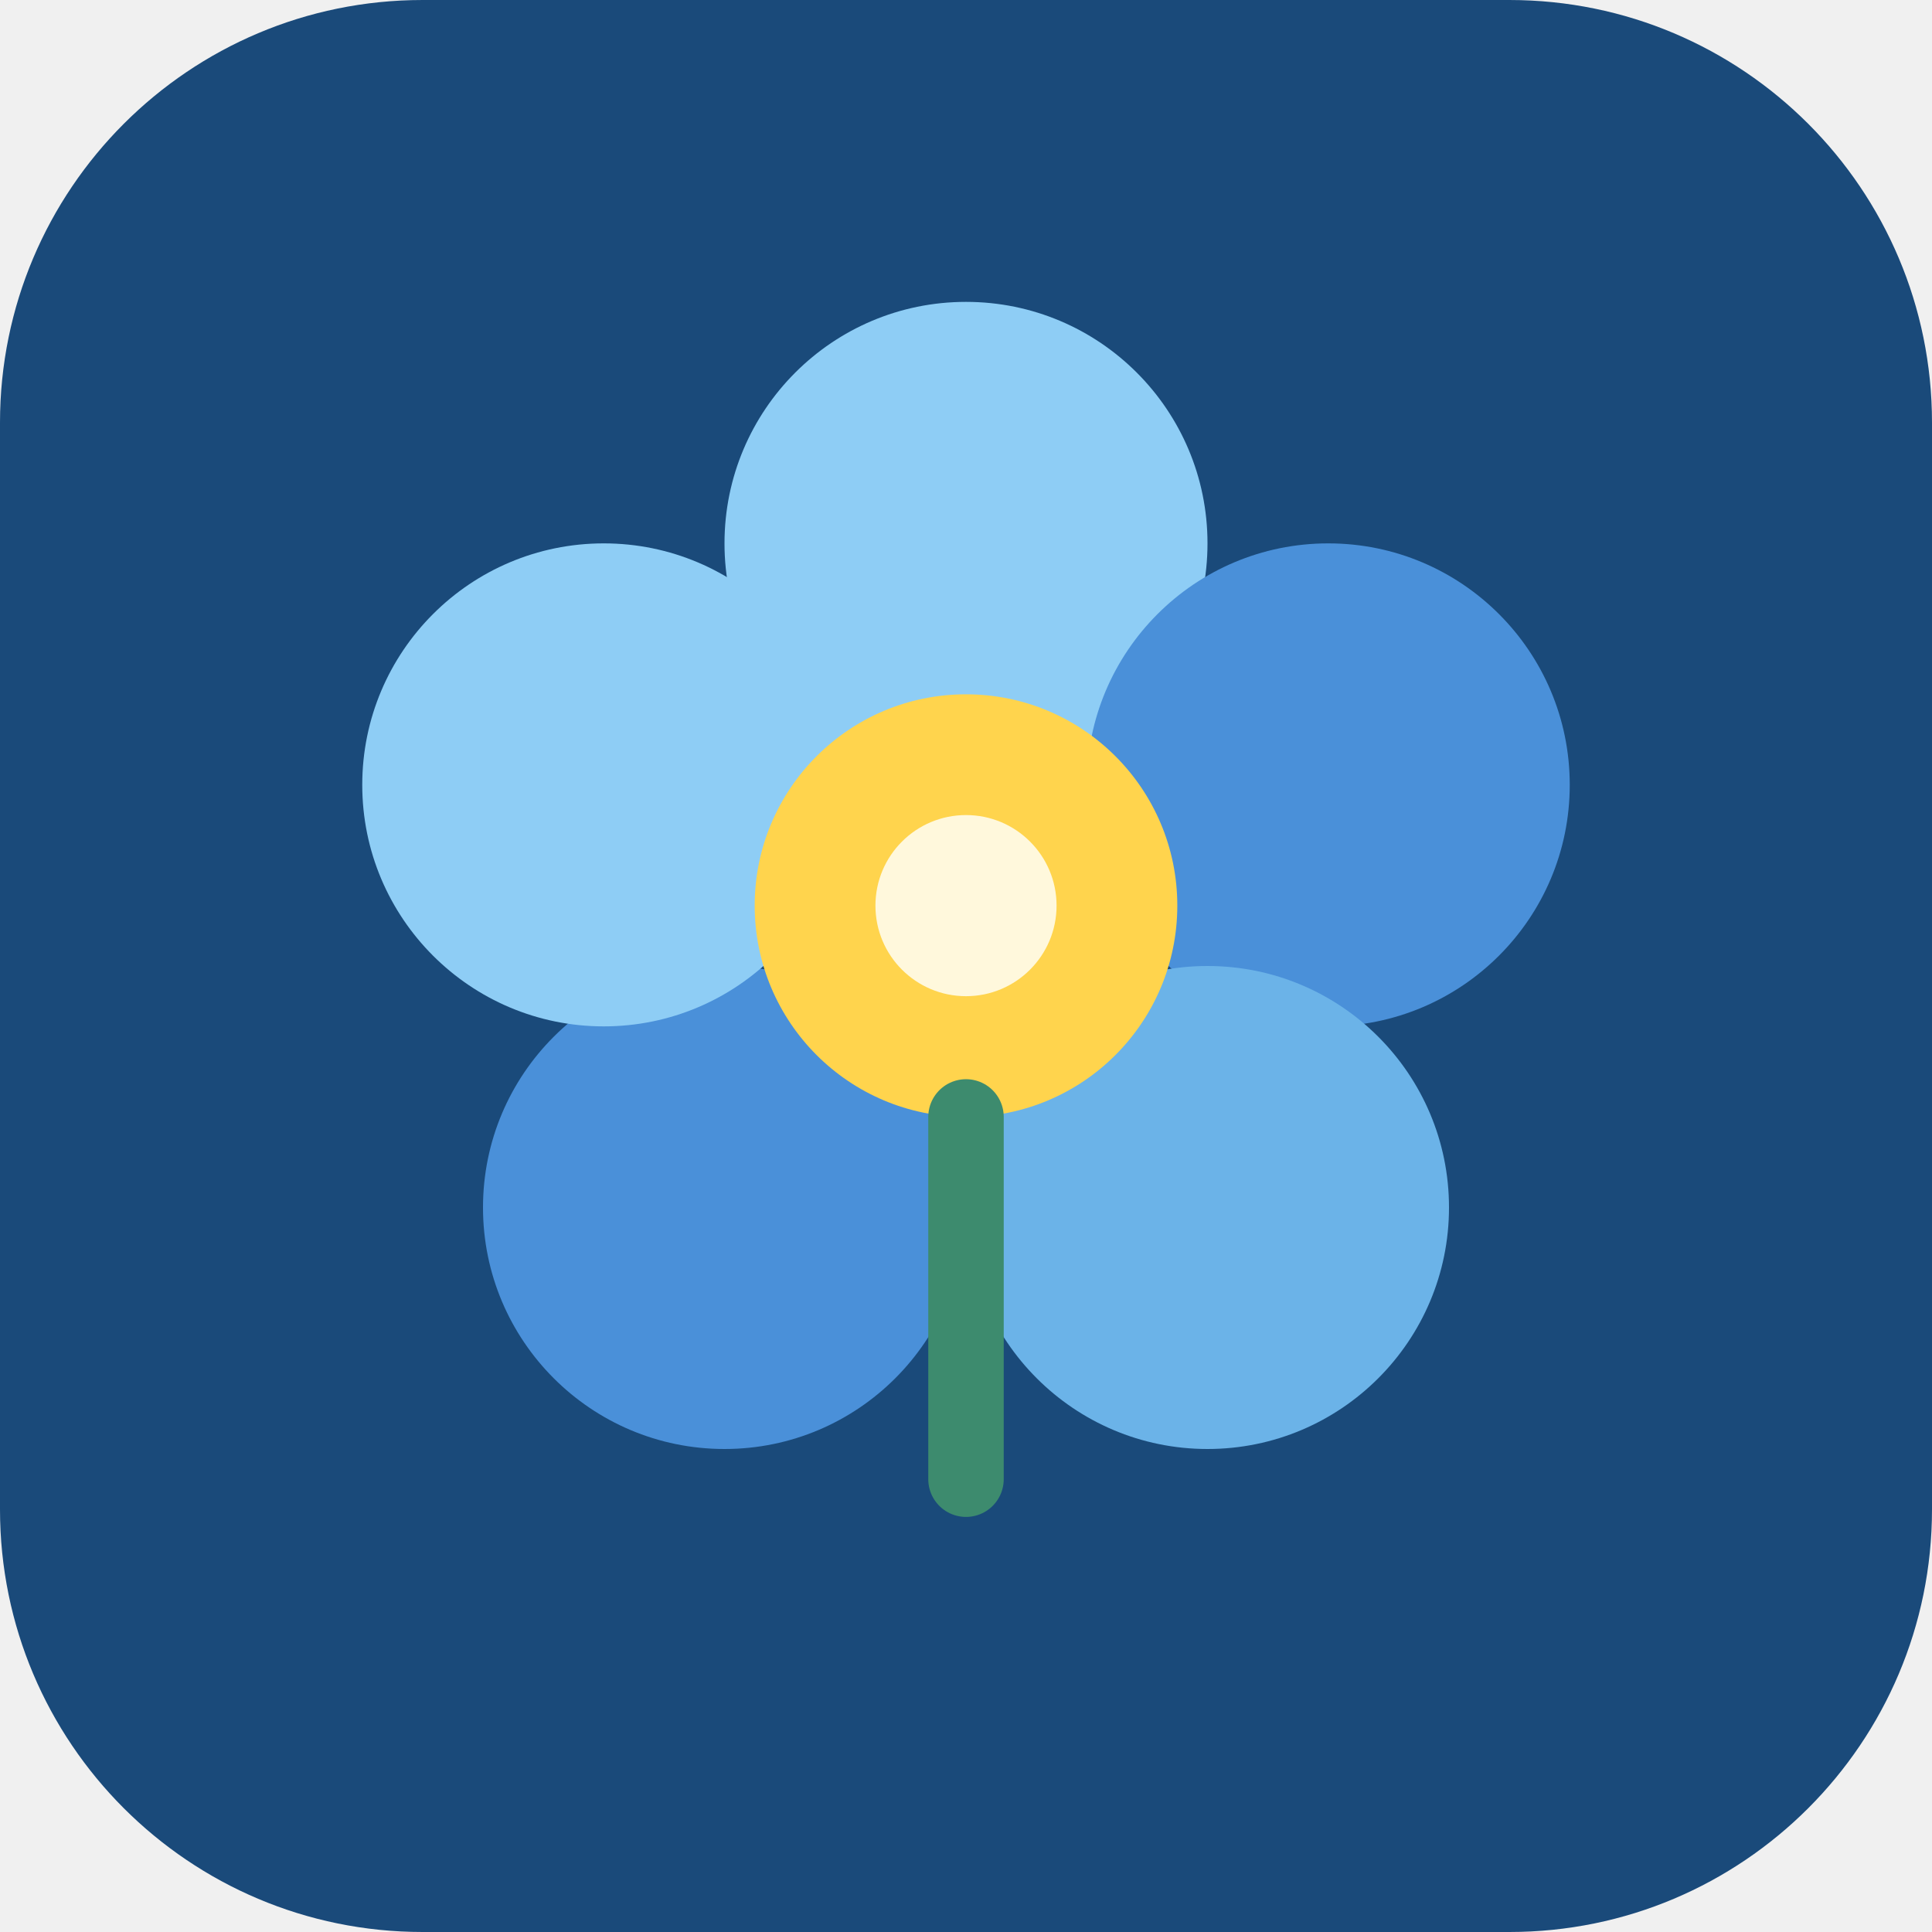
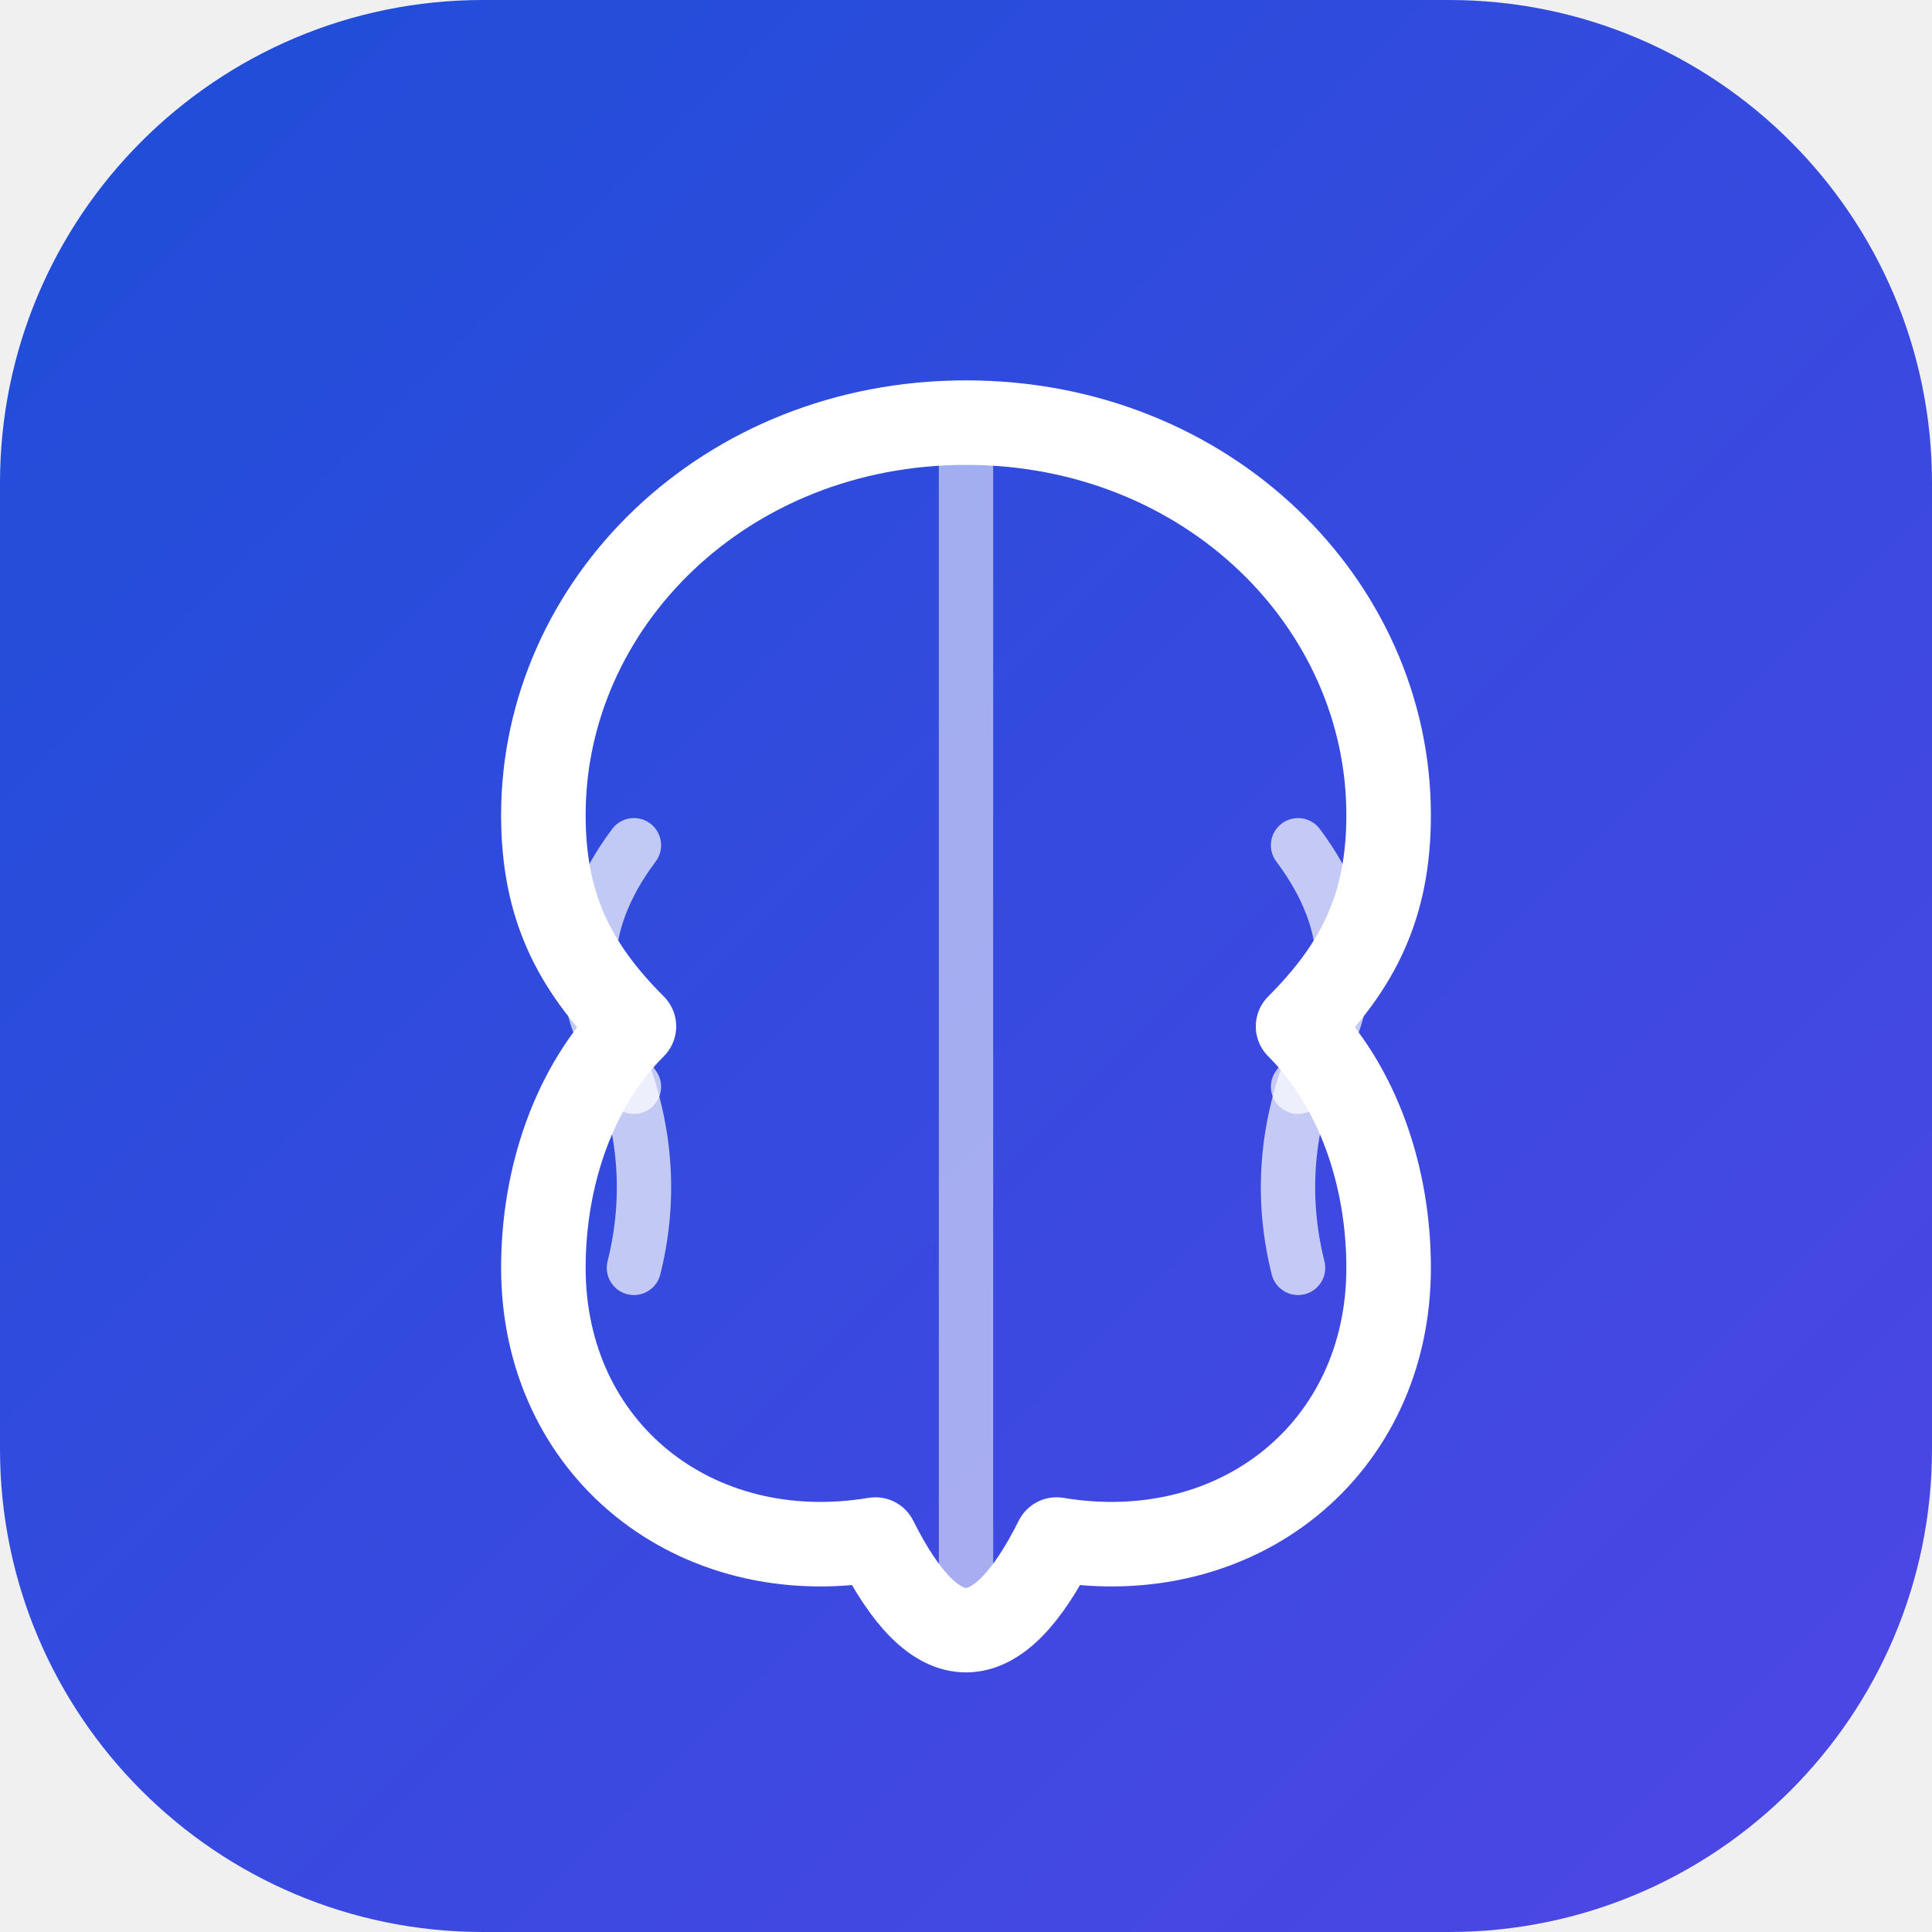
<svg xmlns="http://www.w3.org/2000/svg" viewBox="0 0 64 64">
-   <rect width="64" height="64" rx="14" fill="#1A4A7A" />
-   <circle cx="32" cy="18" r="8" fill="#8ECDF5" />
-   <circle cx="44" cy="26" r="8" fill="#4A90D9" />
-   <circle cx="40" cy="40" r="8" fill="#6BB3E8" />
-   <circle cx="24" cy="40" r="8" fill="#4A90D9" />
-   <circle cx="20" cy="26" r="8" fill="#8ECDF5" />
-   <circle cx="32" cy="30" r="7" fill="#FFD44D" />
-   <circle cx="32" cy="30" r="3" fill="#FFF8DC" />
-   <path d="M32 37v12" stroke="#3D8B6E" stroke-width="2.5" stroke-linecap="round" />
+   <defs>
+     <linearGradient id="bg" x1="0%" y1="0%" x2="100%" y2="100%">
+       <stop offset="0%" stop-color="#1D4ED8" />
+       <stop offset="100%" stop-color="#4F46E5" />
+     </linearGradient>
+   </defs>
+   <rect width="64" height="64" rx="16" fill="url(#bg)" />
+   <path d="M32 14 C24 14 18 20 18 27 C18 30 19 32 21 34 C19 36 18 39 18 42 C18 48 23 52 29 51 C30 53 31 54 32 54 C33 54 34 53 35 51 C41 52 46 48 46 42 C46 39 45 36 43 34 C45 32 46 30 46 27 C46 20 40 14 32 14 Z" fill="none" stroke="white" stroke-width="2.8" stroke-linecap="round" stroke-linejoin="round" />
+   <line x1="32" y1="14" x2="32" y2="54" stroke="white" stroke-width="1.8" stroke-linecap="round" opacity="0.55" />
+   <path d="M21 28 Q18 32 21 36" fill="none" stroke="white" stroke-width="1.8" stroke-linecap="round" opacity="0.7" />
+   <path d="M20 34 Q22 38 21 42" fill="none" stroke="white" stroke-width="1.8" stroke-linecap="round" opacity="0.7" />
+   <path d="M43 28 Q46 32 43 36" fill="none" stroke="white" stroke-width="1.8" stroke-linecap="round" opacity="0.7" />
+   <path d="M44 34 Q42 38 43 42" fill="none" stroke="white" stroke-width="1.8" stroke-linecap="round" opacity="0.7" />
</svg>
